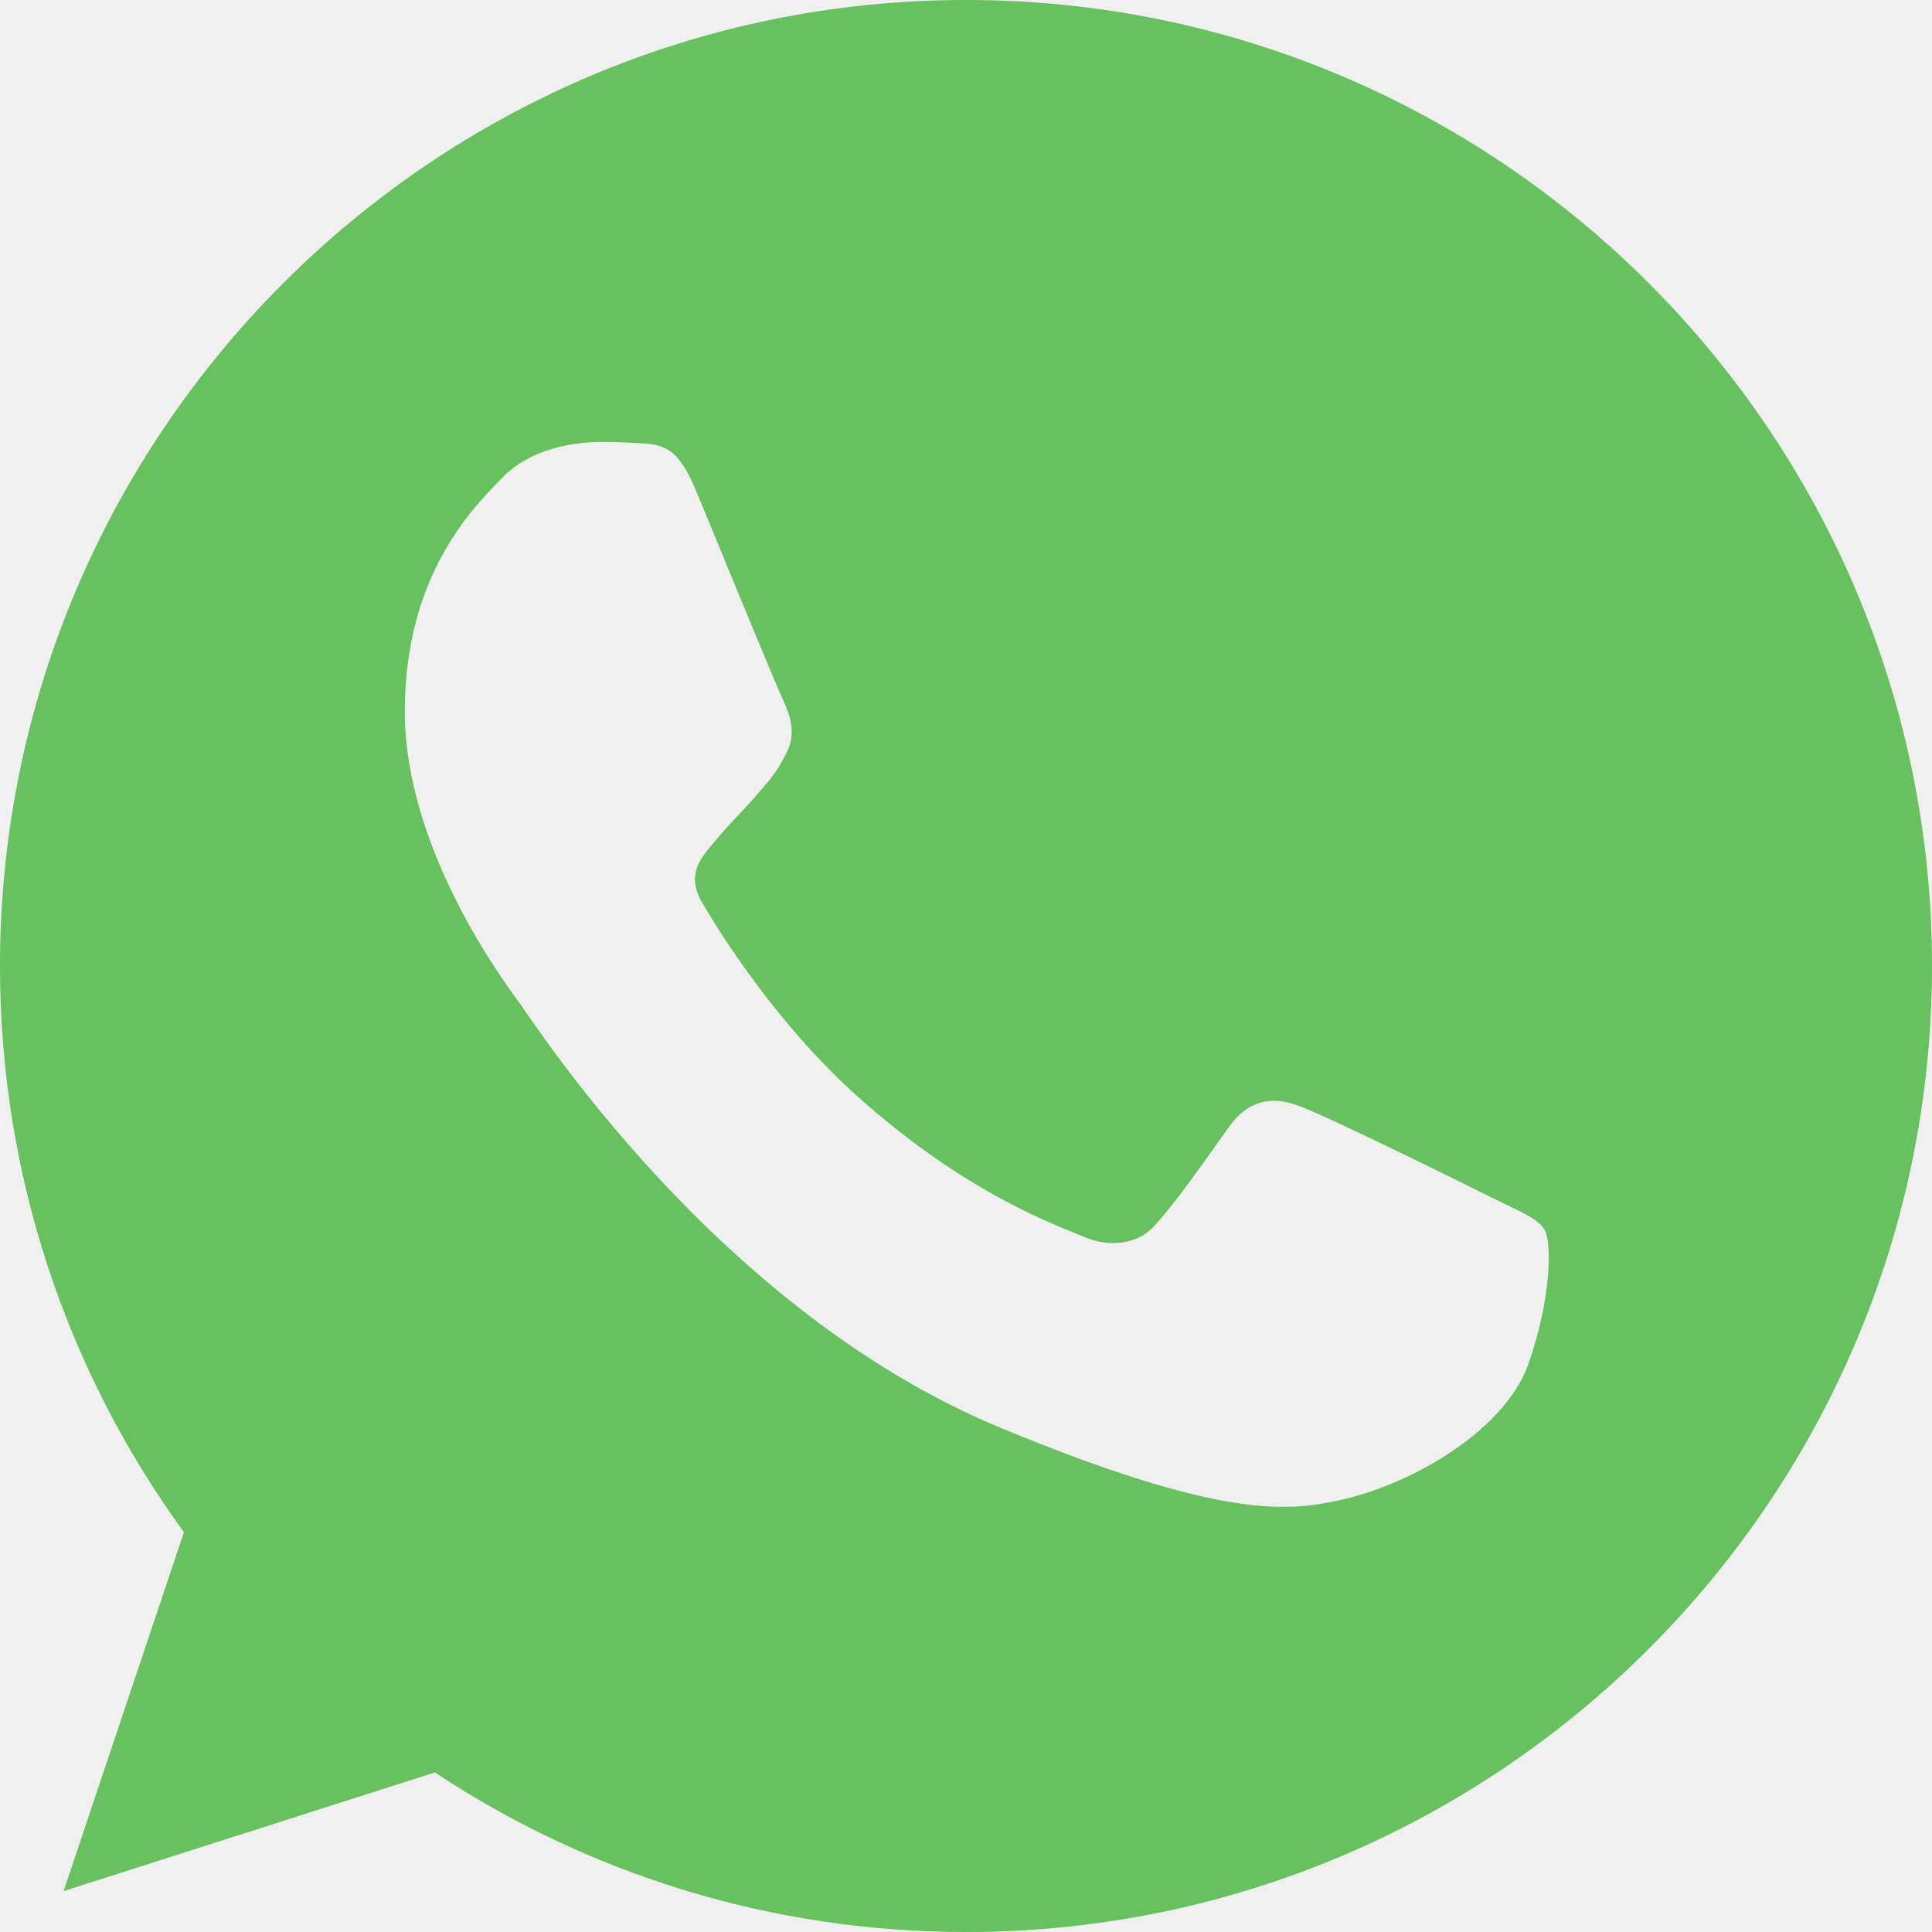
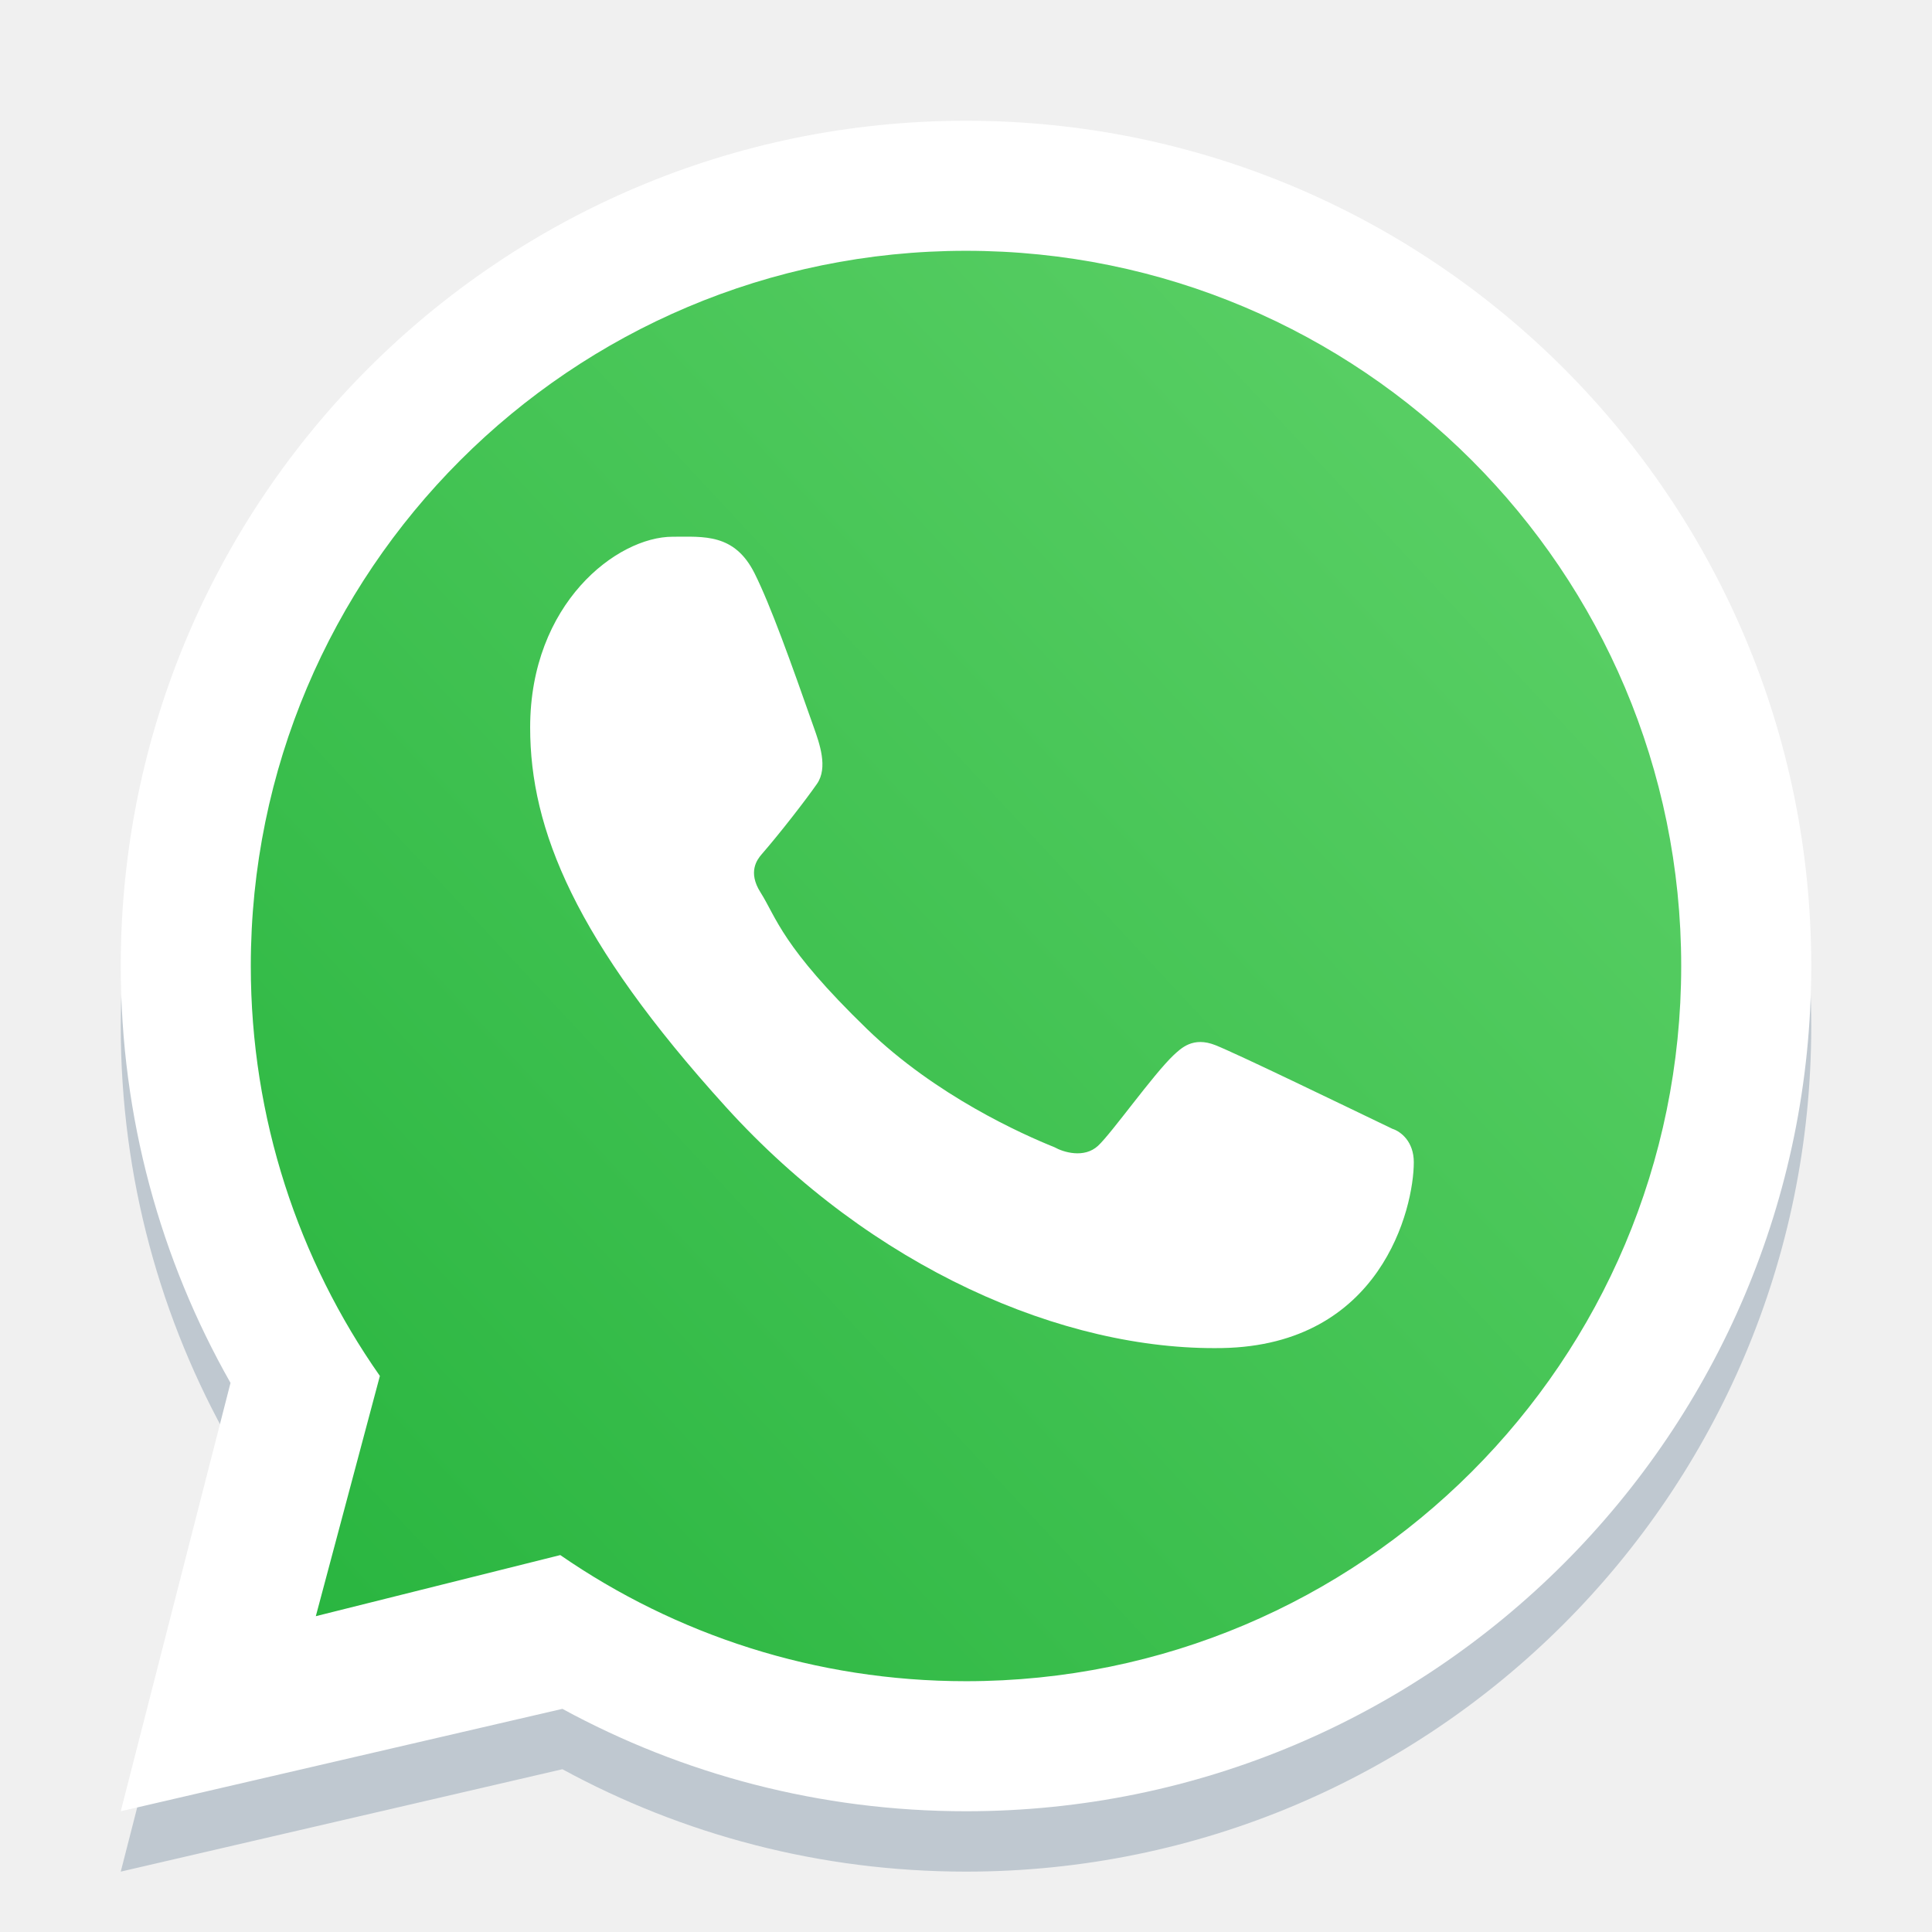
- <svg xmlns="http://www.w3.org/2000/svg" width="800px" height="800px" viewBox="0 0 48 48" version="1.1">
+ <svg xmlns="http://www.w3.org/2000/svg" width="800px" height="800px" viewBox="0 0 32 32" fill="none">
+   <path fill-rule="evenodd" clip-rule="evenodd" d="M16 31C23.732 31 30 24.732 30 17C30 9.268 23.732 3 16 3C8.268 3 2 9.268 2 17C2 19.511 2.661 21.867 3.818 23.905L2 31L9.315 29.304C11.301 30.385 13.579 31 16 31ZM16 28.846C22.543 28.846 27.846 23.543 27.846 17C27.846 10.458 22.543 5.154 16 5.154C9.458 5.154 4.154 10.458 4.154 17C4.154 19.526 4.944 21.867 6.292 23.79L5.231 27.769L9.28 26.757C11.189 28.075 13.505 28.846 16 28.846Z" fill="#BFC8D0" />
+   <path d="M28 16C28 22.627 22.627 28 16 28C13.472 28 11.127 27.218 9.193 25.884L5.091 26.909L6.166 22.878C4.801 20.931 4 18.559 4 16C4 9.373 9.373 4 16 4C22.627 4 28 9.373 28 16Z" fill="url(#paint0_linear_87_7264)" />
+   <path fill-rule="evenodd" clip-rule="evenodd" d="M16 30C23.732 30 30 23.732 30 16C30 8.268 23.732 2 16 2C8.268 2 2 8.268 2 16C2 18.511 2.661 20.867 3.818 22.905L2 30L9.315 28.304C11.301 29.385 13.579 30 16 30ZM16 27.846C22.543 27.846 27.846 22.543 27.846 16C27.846 9.458 22.543 4.154 16 4.154C9.458 4.154 4.154 9.458 4.154 16C4.154 18.526 4.944 20.867 6.292 22.79L5.231 26.769L9.28 25.757C11.189 27.075 13.505 27.846 16 27.846Z" fill="white" />
+   <path d="M12.5 9.5C12.167 8.831 11.656 8.89 11.141 8.89C10.219 8.89 8.781 9.995 8.781 12.05C8.781 13.734 9.523 15.578 12.024 18.336C14.438 20.998 17.609 22.375 20.242 22.328C22.875 22.281 23.417 20.015 23.417 19.25C23.417 18.911 23.206 18.742 23.061 18.696C22.164 18.265 20.509 17.463 20.133 17.312C19.756 17.162 19.56 17.366 19.438 17.477C19.096 17.802 18.419 18.761 18.188 18.977C17.956 19.192 17.61 19.083 17.466 19.002C16.937 18.789 15.503 18.151 14.36 17.043C12.945 15.672 12.862 15.2 12.596 14.78C12.383 14.444 12.539 14.238 12.617 14.148C12.922 13.797 13.343 13.254 13.531 12.984C13.72 12.714 13.57 12.305 13.48 12.05C13.094 10.953 12.766 10.035 12.5 9.5Z" fill="white" />
  <defs>
- 
- </defs>
-   <g id="Icons" stroke="none" stroke-width="1" fill="none" fill-rule="evenodd">
-     <g id="Color-" transform="translate(-700, -360)" fill="#67C15E">
-       <path d="M723.993,360 C710.762,360 700,370.765 700,384 C700,389.248 701.693,394.116 704.57,398.067 L701.58,406.984 L710.804,404.036 C714.599,406.547 719.126,408 724.007,408 C737.238,408 748,397.234 748,384 C748,370.766 737.238,360 724.007,360 L723.993,360 L723.993,360 Z M717.293,372.191 C716.827,371.076 716.475,371.034 715.77,371.005 C715.53,370.991 715.262,370.978 714.966,370.978 C714.048,370.978 713.089,371.246 712.511,371.838 C711.806,372.558 710.057,374.236 710.057,377.679 C710.057,381.122 712.568,384.452 712.906,384.918 C713.259,385.383 717.801,392.55 724.853,395.471 C730.368,397.757 732.005,397.545 733.26,397.277 C735.094,396.882 737.393,395.527 737.971,393.891 C738.55,392.254 738.55,390.857 738.38,390.561 C738.211,390.265 737.745,390.096 737.04,389.743 C736.335,389.39 732.907,387.697 732.258,387.471 C731.624,387.231 731.017,387.316 730.538,387.993 C729.861,388.939 729.198,389.898 728.662,390.476 C728.239,390.928 727.547,390.985 726.969,390.744 C726.193,390.42 724.021,389.658 721.341,387.273 C719.267,385.425 717.857,383.126 717.448,382.434 C717.039,381.729 717.406,381.32 717.73,380.939 C718.083,380.501 718.421,380.191 718.774,379.782 C719.126,379.373 719.324,379.161 719.55,378.681 C719.79,378.216 719.62,377.736 719.451,377.383 C719.282,377.03 717.871,373.587 717.293,372.191 Z" id="Whatsapp">
- 
- </path>
-     </g>
-   </g>
+     <linearGradient id="paint0_linear_87_7264" x1="26.5" y1="7" x2="4" y2="28" gradientUnits="userSpaceOnUse">
+       <stop stop-color="#5BD066" />
+       <stop offset="1" stop-color="#27B43E" />
+     </linearGradient>
+   </defs>
</svg>
